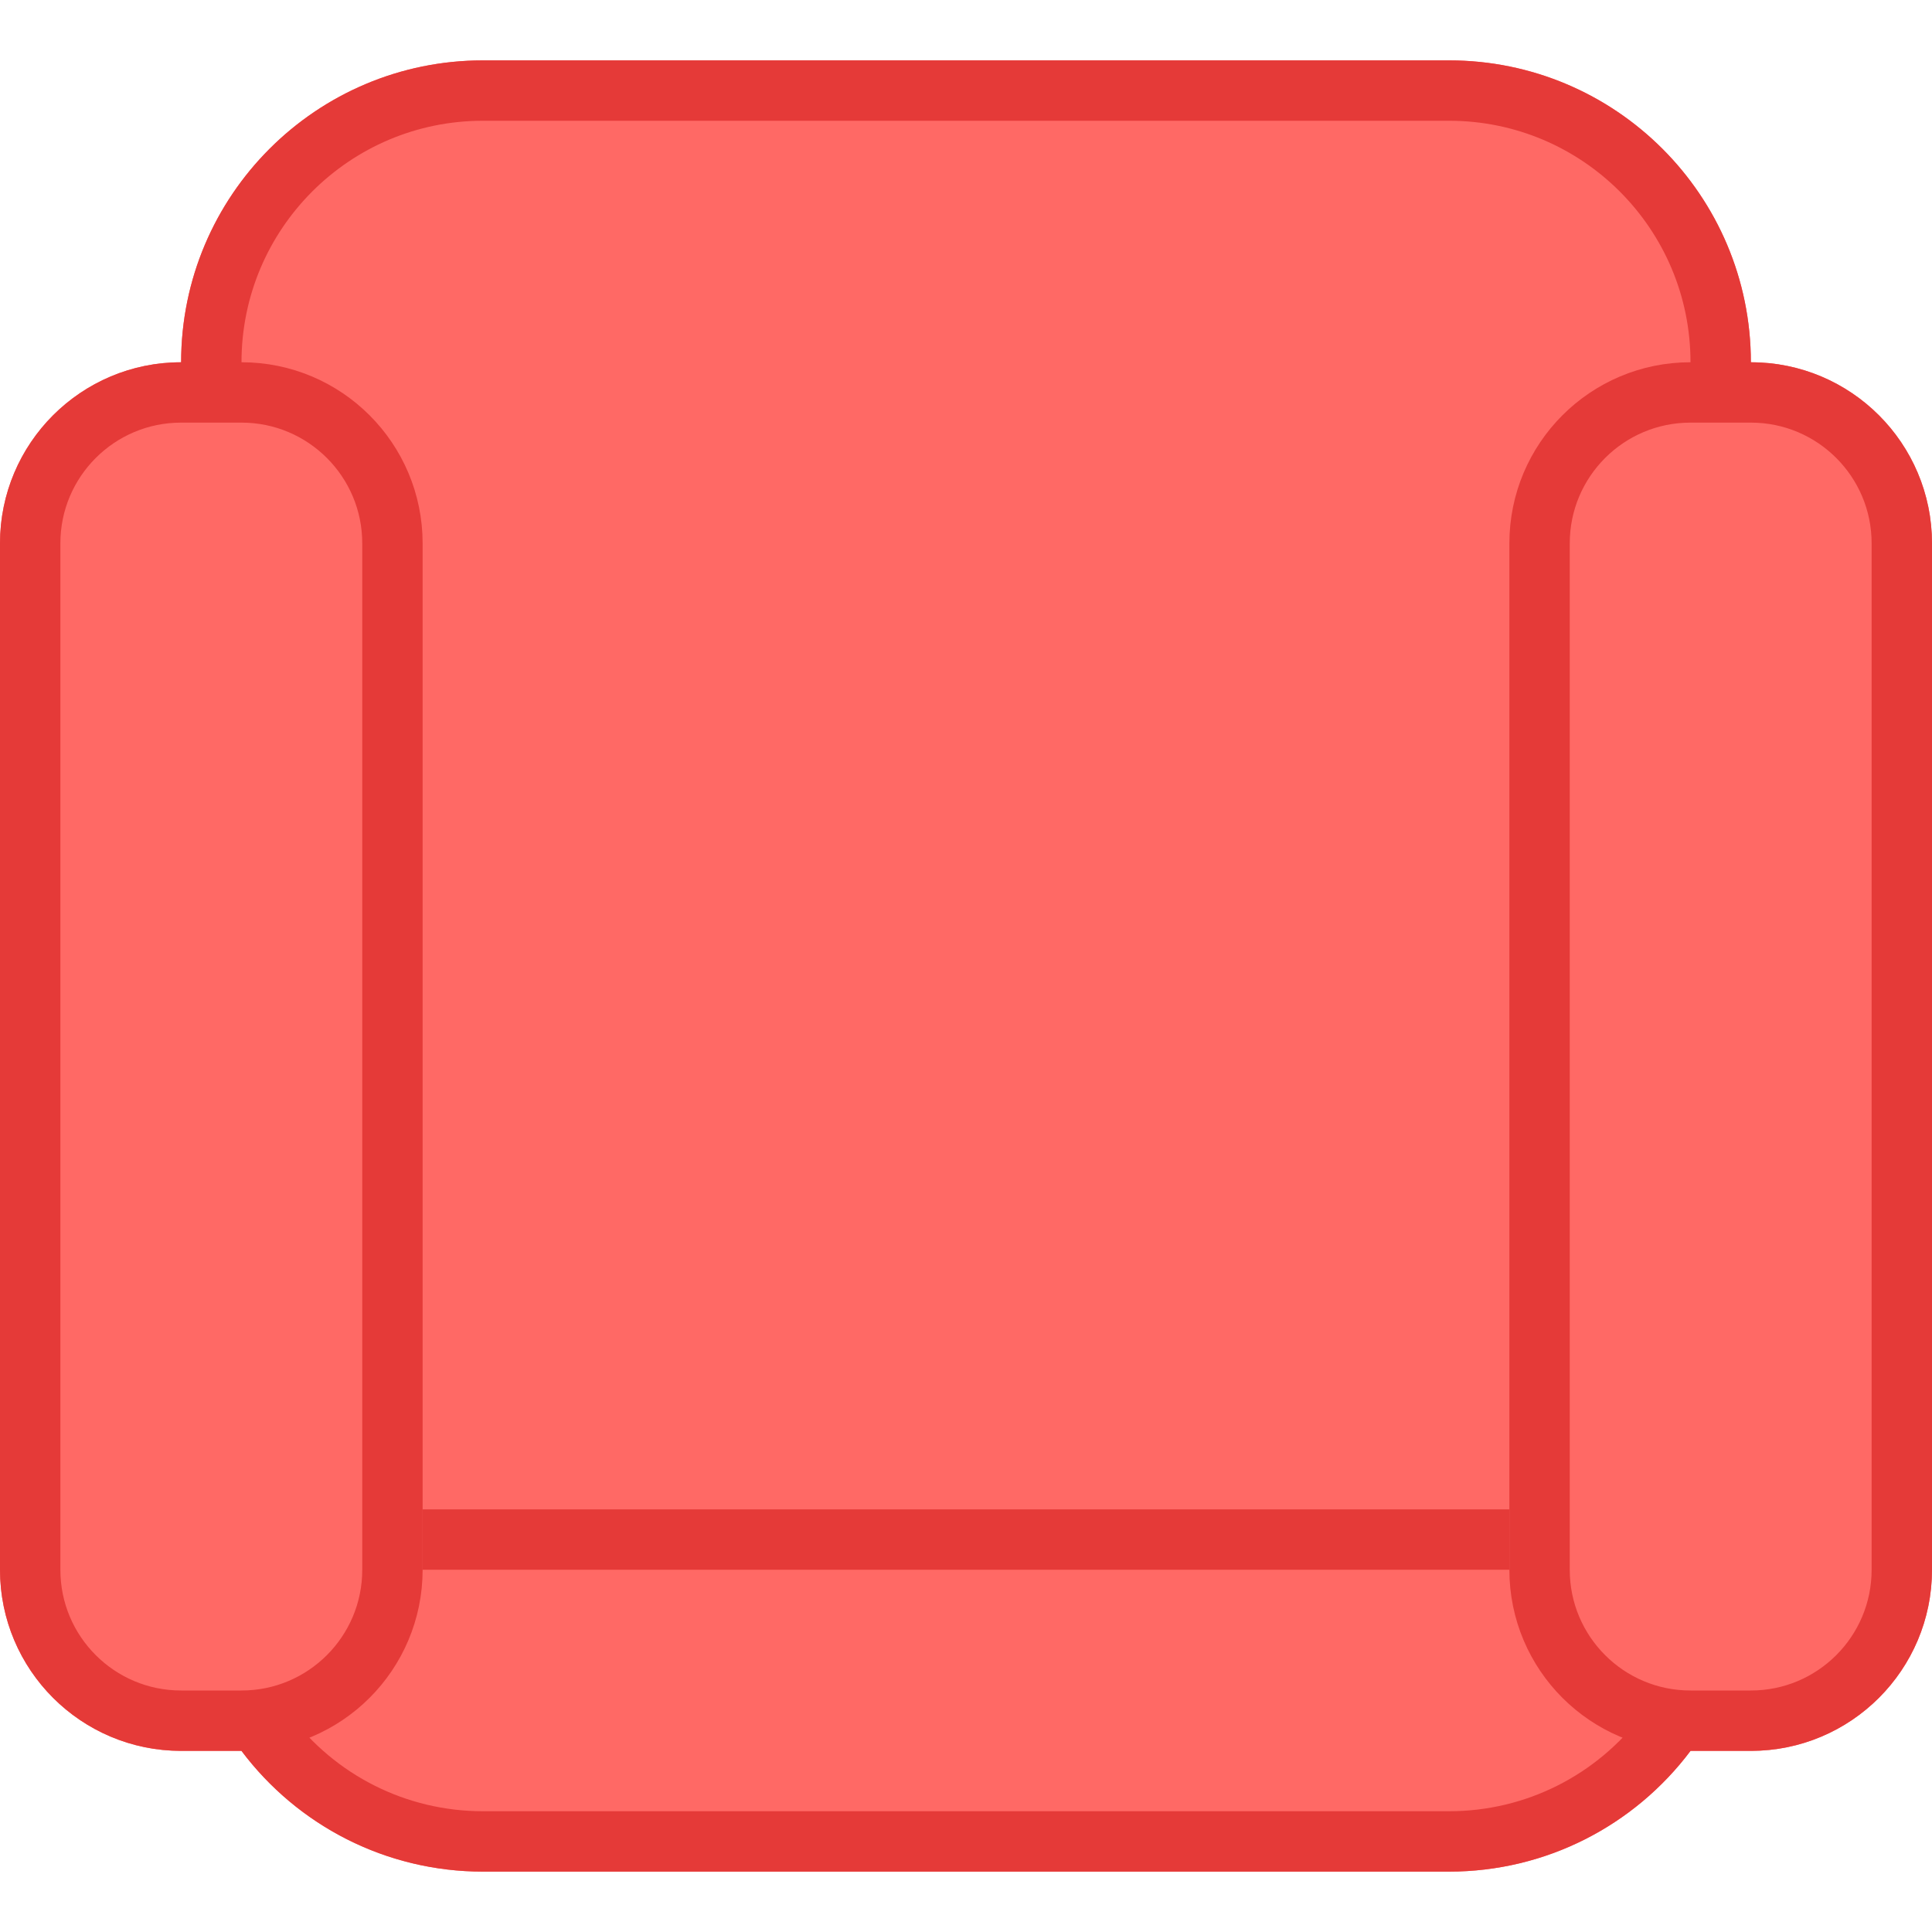
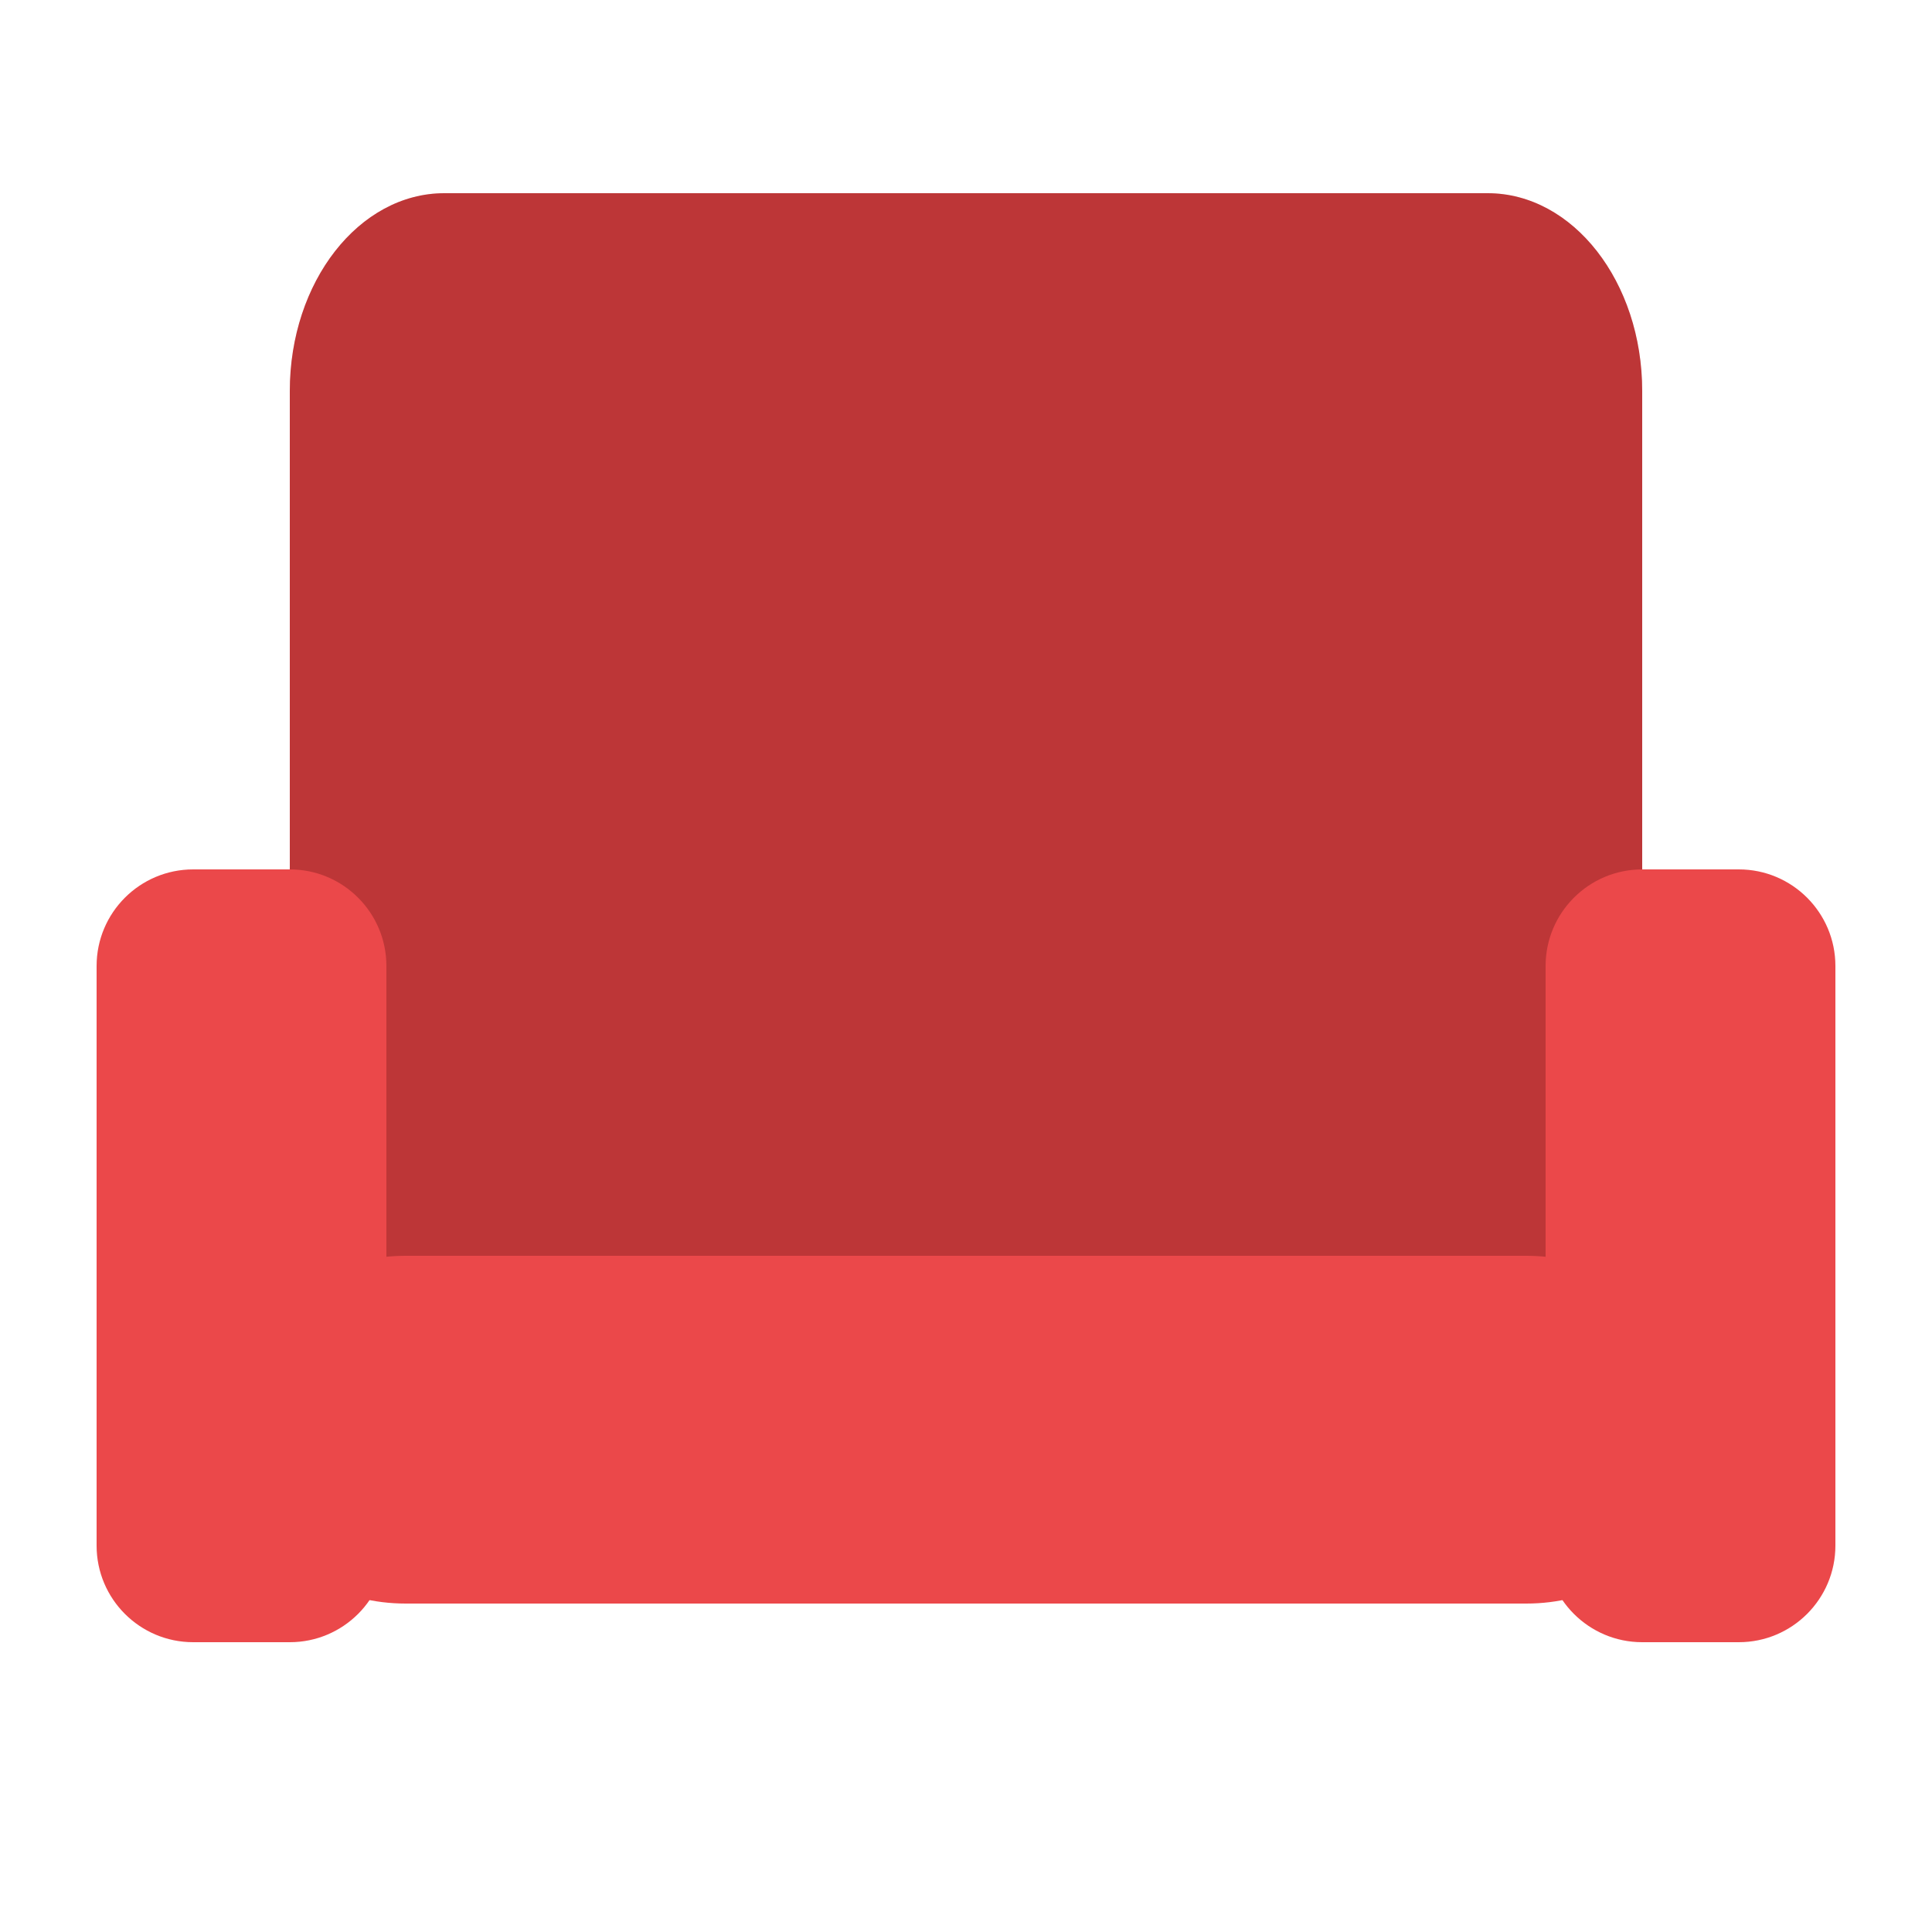
- <svg xmlns="http://www.w3.org/2000/svg" width="32px" height="32px" viewBox="0 0 32 32" version="1.1">
-   <g id="FmKetCQQ" stroke="none" stroke-width="1" fill="none" fill-rule="evenodd">
-     <g id="P3cIV7oJ" transform="translate(0, 1)">
-       <path d="M3,5 C3,2.239 5.239,0 8,0 L8,0 L24,0 L24,0 C26.761,0 29,2.239 29,5 C30.657,5 32,6.343 32,8 L32,25 C32,26.657 30.657,28 29,28 L28,28 C27.088,29.214 25.636,30 24,30 L8,30 C6.364,30 4.912,29.214 4,28 L3,28 C1.343,28 -2.41183085e-16,26.657 -4.4408921e-16,25 L-4.4408921e-16,8 L-8.8817842e-16,8 C-1.09108455e-15,6.343 1.343,5 3,5 Z" id="0OmA9Yf5" fill="#FF6965" tag="2" />
-       <path d="M3.5,5 L3.5,5.5 L3,5.5 C1.619,5.5 0.5,6.619 0.5,8 L0.5,25 C0.5,26.381 1.619,27.5 3,27.5 L4.249,27.5 L4.399,27.7 C5.245,28.825 6.566,29.5 8,29.5 L24,29.5 C25.434,29.5 26.755,28.825 27.601,27.7 L27.751,27.5 L28,27.5 L29,27.5 C30.381,27.5 31.5,26.381 31.5,25 L31.5,8 C31.5,6.619 30.381,5.5 29,5.5 L28.5,5.5 L28.5,5 C28.5,2.515 26.485,0.5 24,0.5 L8,0.5 C5.515,0.5 3.5,2.515 3.5,5 Z M28,5.5 L29,5.5 C30.381,5.5 31.5,6.619 31.5,8 L31.5,25 C31.5,26.381 30.381,27.5 29,27.5 L28,27.5 C26.619,27.5 25.5,26.381 25.5,25 L25.5,8 C25.5,6.619 26.619,5.5 28,5.5 Z M3,5.5 L4,5.5 C5.381,5.5 6.5,6.619 6.5,8 L6.5,25 C6.5,26.381 5.381,27.5 4,27.5 L3,27.5 C1.619,27.5 0.5,26.381 0.5,25 L0.5,8 C0.5,6.619 1.619,5.5 3,5.5 Z" id="0OmA9Yf5" stroke="#E53A38" tag="1" />
-       <rect id="2zXio4WK" fill="#E53A38" x="7" y="24" width="18" height="1" tag="1" />
-     </g>
-   </g>
+ <svg xmlns="http://www.w3.org/2000/svg" width="100" height="100" viewBox="0 0 100 100" fill="none">
+   <path d="M77 10H23C18.582 10 15 14.585 15 20.24V63.76C15 69.415 18.582 74 23 74H77C81.418 74 85 69.415 85 63.76V20.24C85 14.585 81.418 10 77 10Z" fill="#EC4345" />
+   <path d="M77 10H23C18.582 10 15 14.585 15 20.24V63.76C15 69.415 18.582 74 23 74H77C81.418 74 85 69.415 85 63.76V20.24C85 14.585 81.418 10 77 10Z" fill="black" fill-opacity="0.2" />
+   <path d="M79 65H21C17.686 65 15 66.612 15 68.6V79.4C15 81.388 17.686 83 21 83H79C82.314 83 85 81.388 85 79.4V68.6C85 66.612 82.314 65 79 65Z" fill="#EB484A" />
+   <path d="M15 45H10C7.239 45 5 47.239 5 50V80C5 82.761 7.239 85 10 85H15C17.761 85 20 82.761 20 80V50C20 47.239 17.761 45 15 45Z" fill="#EB484A" />
+   <path d="M90 45H85C82.239 45 80 47.239 80 50V80C80 82.761 82.239 85 85 85H90C92.761 85 95 82.761 95 80V50C95 47.239 92.761 45 90 45Z" fill="#EB484A" />
</svg>
